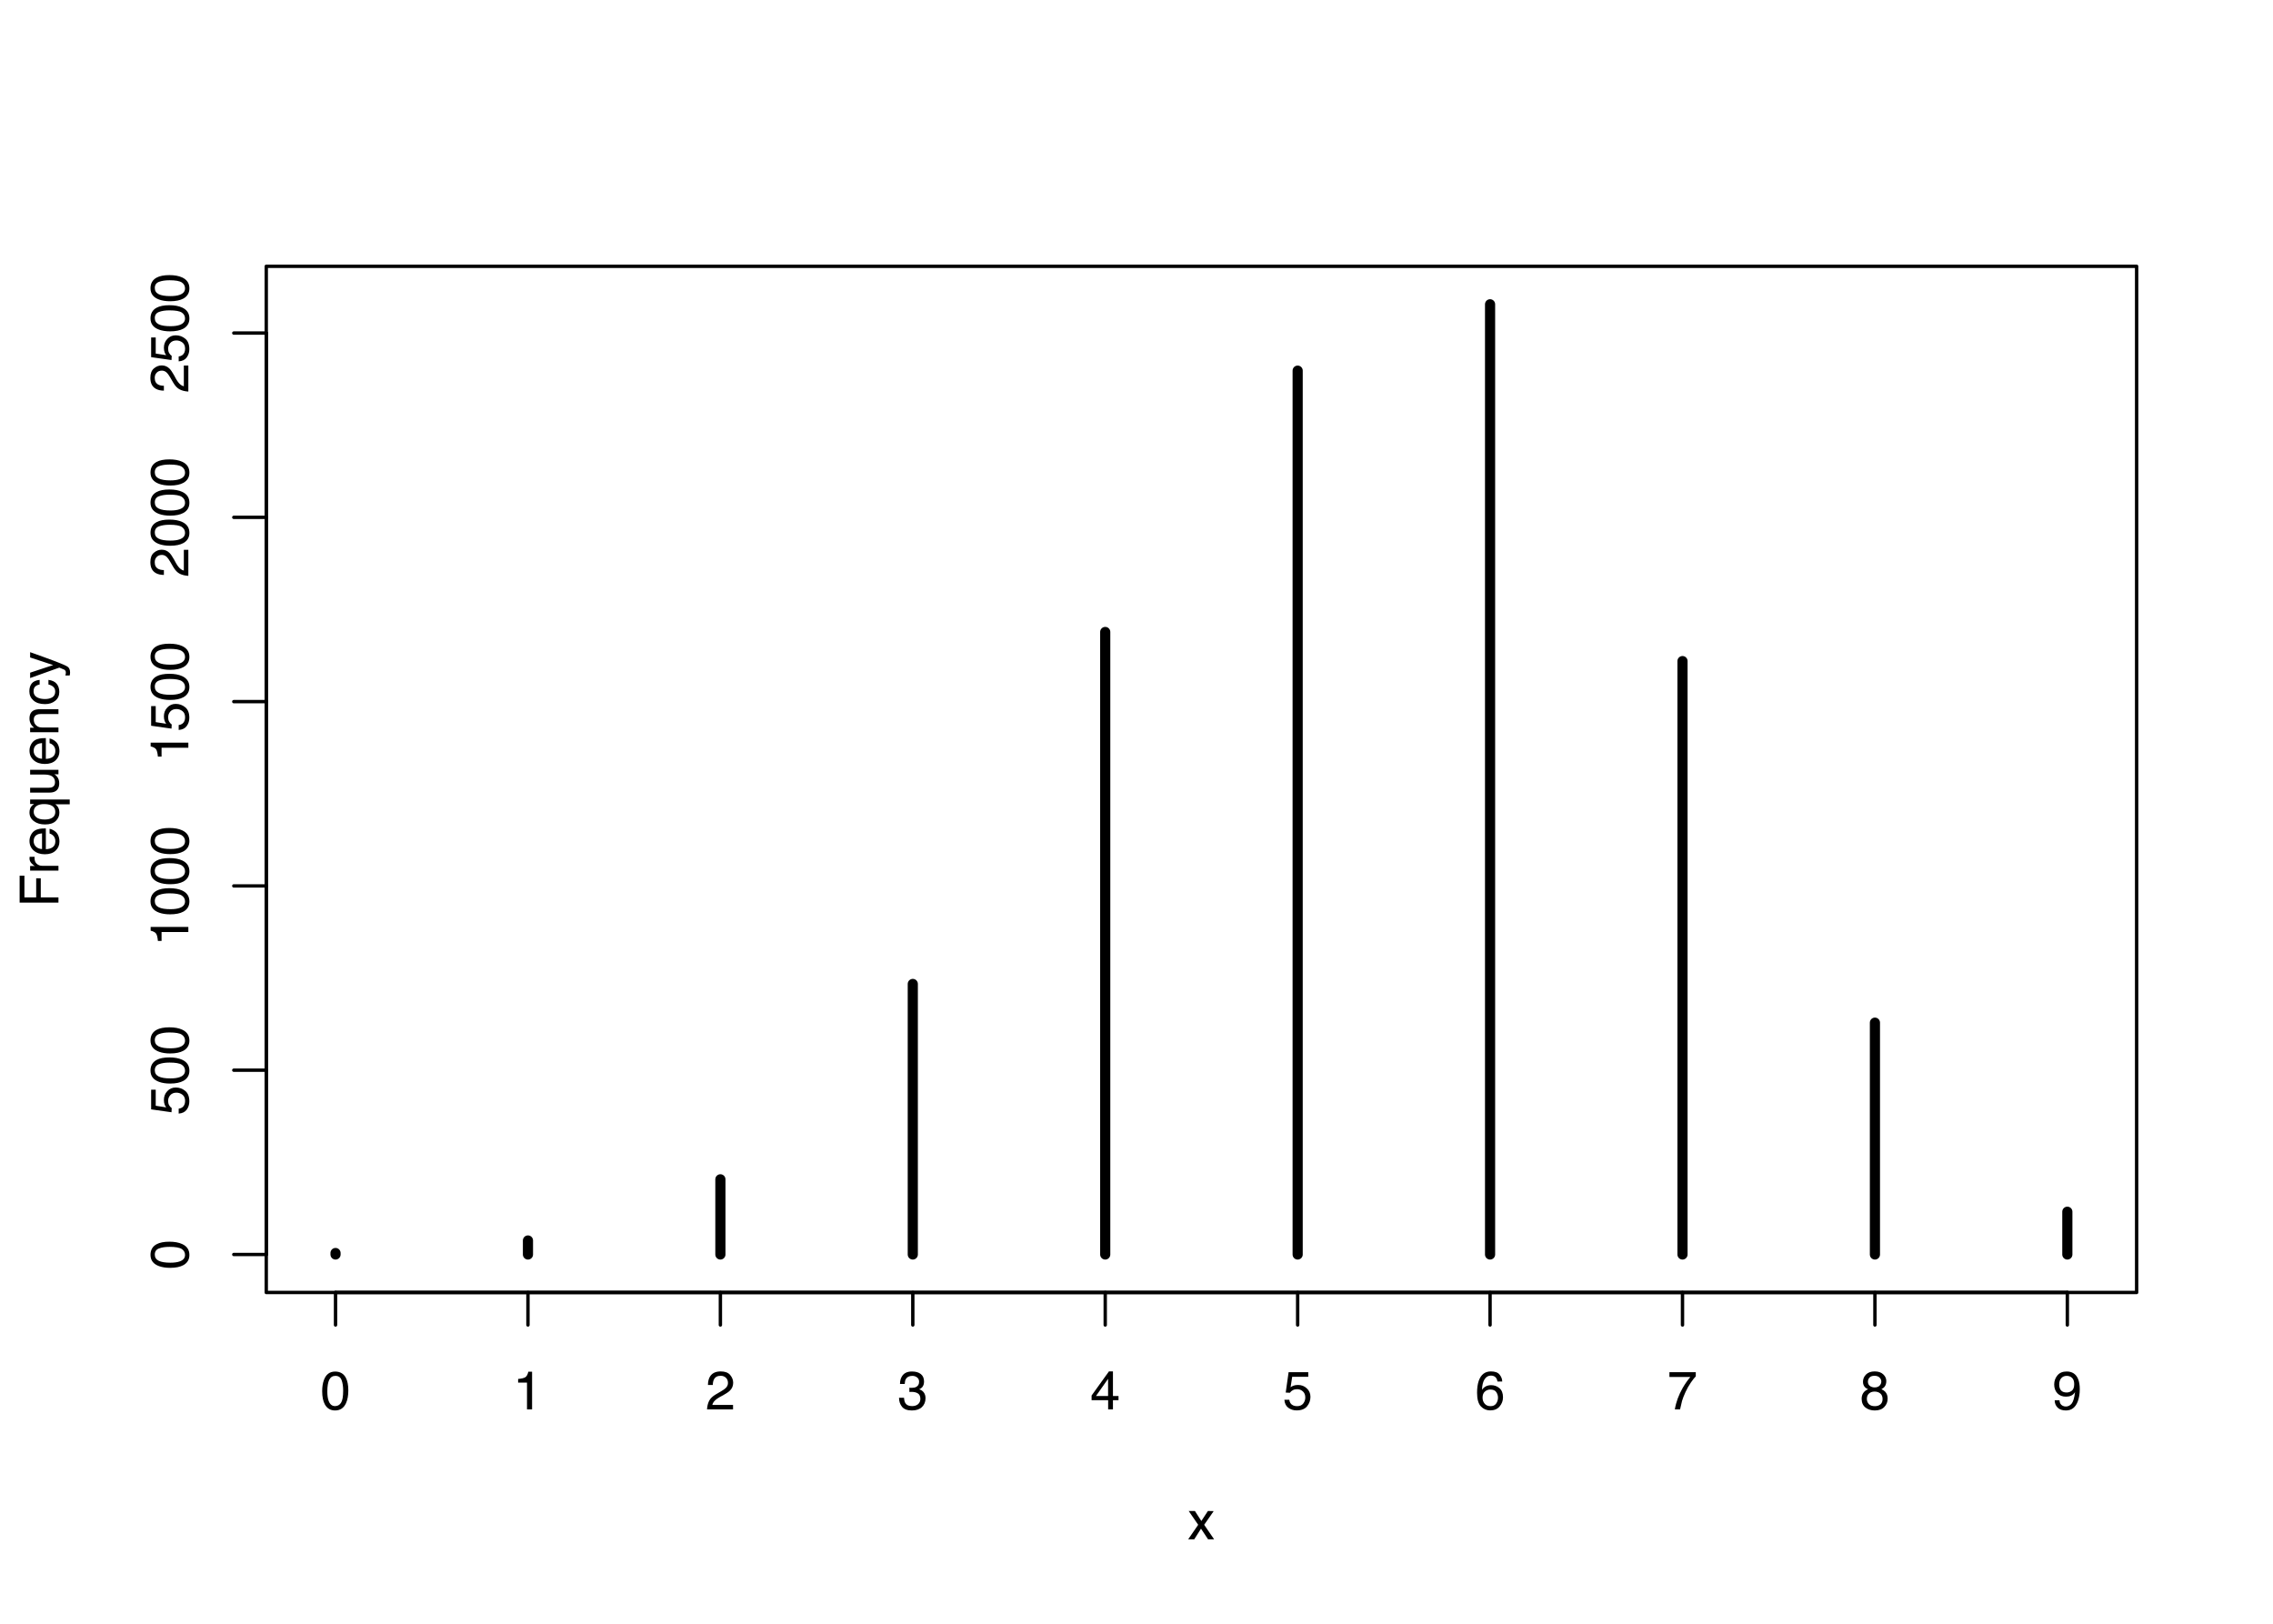
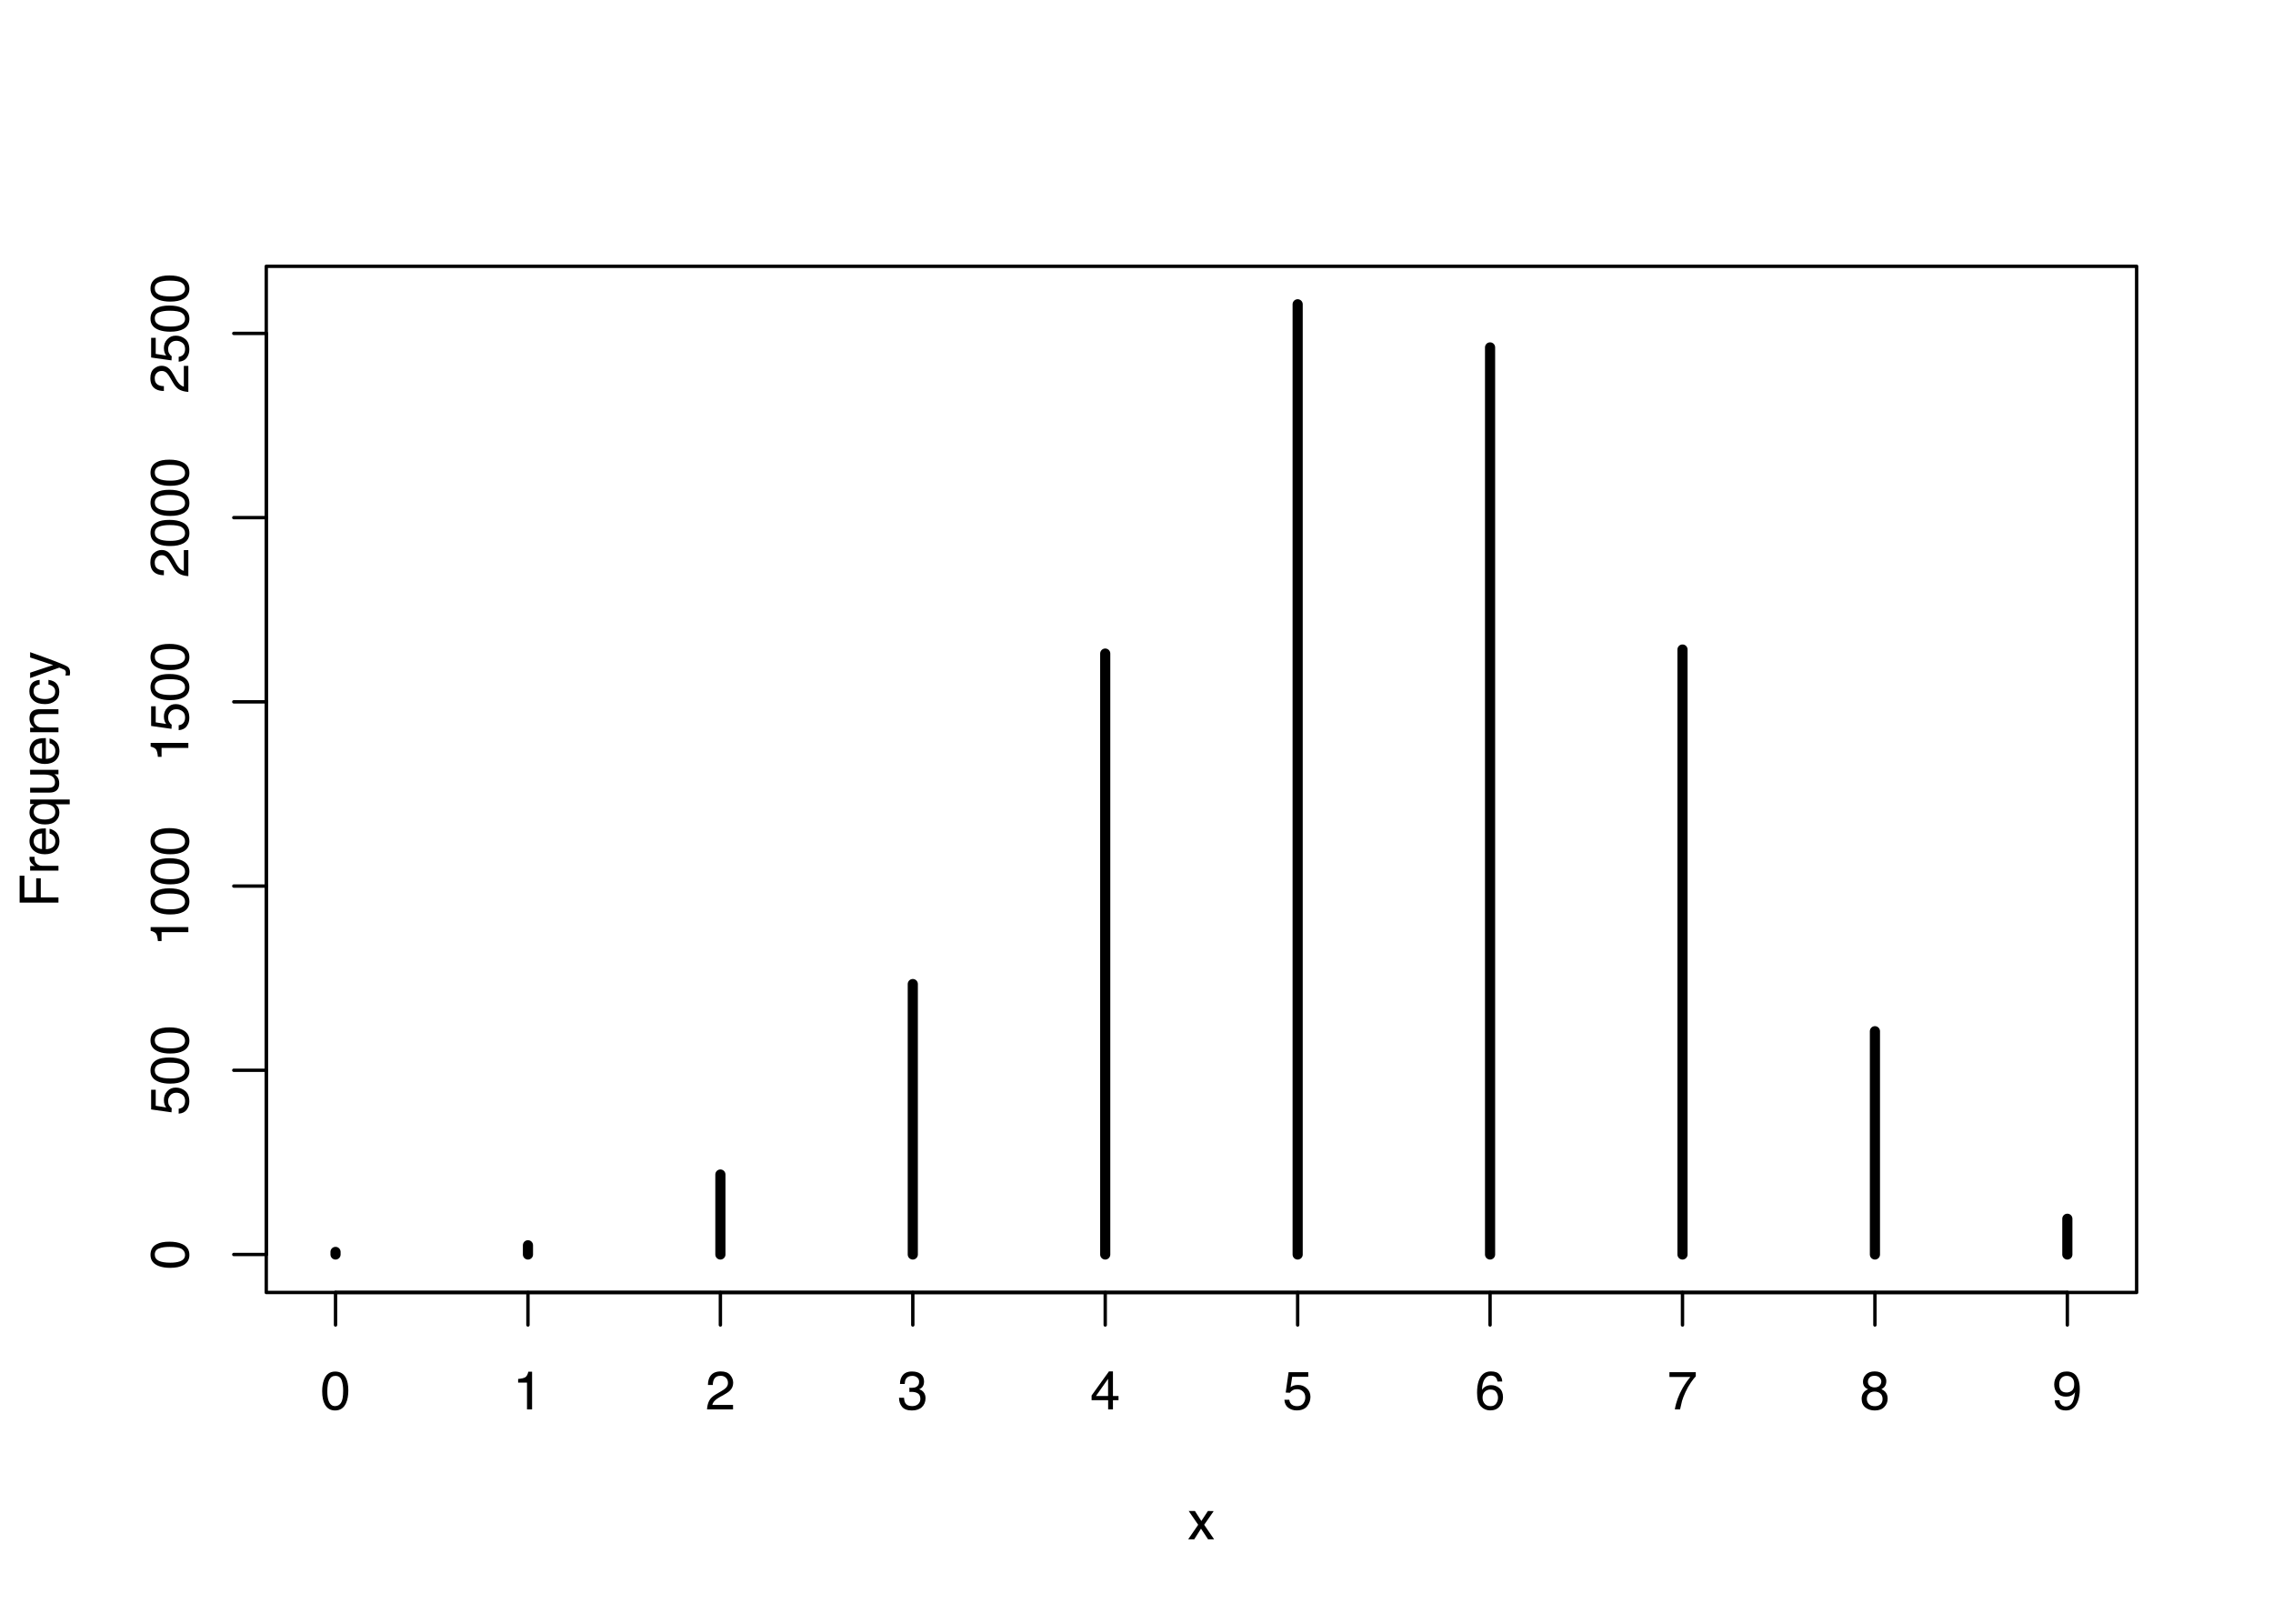
<svg xmlns="http://www.w3.org/2000/svg" xmlns:xlink="http://www.w3.org/1999/xlink" width="504pt" height="360pt" viewBox="0 0 504 360" version="1.1">
  <defs>
    <g>
      <symbol overflow="visible" id="glyph0-0">
        <path style="stroke:none;" d="M 0 -0.391 L -8.609 -0.391 L -8.609 -7.219 L 0 -7.219 Z M -1.078 -6.141 L -7.531 -6.141 L -7.531 -1.469 L -1.078 -1.469 Z M -1.078 -6.141 " />
      </symbol>
      <symbol overflow="visible" id="glyph0-1">
        <path style="stroke:none;" d="M -8.391 -3.25 C -8.391 -4.332 -7.941 -5.117 -7.047 -5.609 C -6.359 -5.984 -5.41 -6.172 -4.203 -6.172 C -3.066 -6.172 -2.125 -6 -1.375 -5.656 C -0.301 -5.164 0.234 -4.359 0.234 -3.234 C 0.234 -2.234 -0.203 -1.484 -1.078 -0.984 C -1.816 -0.578 -2.801 -0.375 -4.031 -0.375 C -4.977 -0.375 -5.797 -0.5 -6.484 -0.75 C -7.754 -1.207 -8.391 -2.039 -8.391 -3.25 Z M -0.734 -3.234 C -0.734 -3.785 -0.973 -4.223 -1.453 -4.547 C -1.941 -4.867 -2.848 -5.031 -4.172 -5.031 C -5.117 -5.031 -5.898 -4.91 -6.516 -4.672 C -7.129 -4.441 -7.438 -3.988 -7.438 -3.312 C -7.438 -2.688 -7.145 -2.227 -6.562 -1.938 C -5.977 -1.656 -5.117 -1.516 -3.984 -1.516 C -3.129 -1.516 -2.441 -1.609 -1.922 -1.797 C -1.129 -2.078 -0.734 -2.555 -0.734 -3.234 Z M -0.734 -3.234 " />
      </symbol>
      <symbol overflow="visible" id="glyph0-2">
        <path style="stroke:none;" d="M -2.141 -1.484 C -1.535 -1.555 -1.117 -1.836 -0.891 -2.328 C -0.773 -2.578 -0.719 -2.863 -0.719 -3.188 C -0.719 -3.812 -0.914 -4.273 -1.312 -4.578 C -1.707 -4.879 -2.148 -5.031 -2.641 -5.031 C -3.223 -5.031 -3.676 -4.848 -4 -4.484 C -4.32 -4.129 -4.484 -3.703 -4.484 -3.203 C -4.484 -2.836 -4.41 -2.523 -4.266 -2.266 C -4.129 -2.004 -3.938 -1.785 -3.688 -1.609 L -3.734 -0.688 L -8.25 -1.328 L -8.25 -5.688 L -7.234 -5.688 L -7.234 -2.125 L -4.906 -1.766 C -5.051 -1.961 -5.16 -2.148 -5.234 -2.328 C -5.359 -2.641 -5.422 -3 -5.422 -3.406 C -5.422 -4.176 -5.172 -4.828 -4.672 -5.359 C -4.18 -5.898 -3.555 -6.172 -2.797 -6.172 C -2.004 -6.172 -1.301 -5.922 -0.688 -5.422 C -0.082 -4.93 0.219 -4.148 0.219 -3.078 C 0.219 -2.398 0.023 -1.797 -0.359 -1.266 C -0.742 -0.742 -1.336 -0.453 -2.141 -0.391 Z M -2.141 -1.484 " />
      </symbol>
      <symbol overflow="visible" id="glyph0-3">
        <path style="stroke:none;" d="M -5.938 -1.156 L -6.75 -1.156 C -6.82 -1.914 -6.945 -2.441 -7.125 -2.734 C -7.301 -3.035 -7.711 -3.266 -8.359 -3.422 L -8.359 -4.25 L 0 -4.25 L 0 -3.125 L -5.938 -3.125 Z M -5.938 -1.156 " />
      </symbol>
      <symbol overflow="visible" id="glyph0-4">
        <path style="stroke:none;" d="M 0 -0.375 C -0.719 -0.414 -1.344 -0.566 -1.875 -0.828 C -2.414 -1.086 -2.906 -1.594 -3.344 -2.344 L -4 -3.469 C -4.289 -3.969 -4.539 -4.32 -4.75 -4.531 C -5.07 -4.852 -5.441 -5.016 -5.859 -5.016 C -6.348 -5.016 -6.734 -4.863 -7.016 -4.562 C -7.305 -4.27 -7.453 -3.883 -7.453 -3.406 C -7.453 -2.676 -7.18 -2.176 -6.641 -1.906 C -6.336 -1.75 -5.93 -1.664 -5.422 -1.656 L -5.422 -0.578 C -6.148 -0.586 -6.742 -0.723 -7.203 -0.984 C -8.016 -1.441 -8.422 -2.25 -8.422 -3.406 C -8.422 -4.363 -8.16 -5.062 -7.641 -5.5 C -7.117 -5.945 -6.539 -6.172 -5.906 -6.172 C -5.238 -6.172 -4.664 -5.938 -4.188 -5.469 C -3.906 -5.195 -3.566 -4.707 -3.172 -4 L -2.734 -3.188 C -2.523 -2.812 -2.32 -2.516 -2.125 -2.297 C -1.789 -1.898 -1.414 -1.648 -1 -1.547 L -1 -6.141 L 0 -6.141 Z M 0 -0.375 " />
      </symbol>
      <symbol overflow="visible" id="glyph0-5">
        <path style="stroke:none;" d="M -8.609 -1.031 L -8.609 -7 L -7.547 -7 L -7.547 -2.188 L -4.938 -2.188 L -4.938 -6.422 L -3.922 -6.422 L -3.922 -2.188 L 0 -2.188 L 0 -1.031 Z M -8.609 -1.031 " />
      </symbol>
      <symbol overflow="visible" id="glyph0-6">
        <path style="stroke:none;" d="M -6.281 -0.797 L -6.281 -1.812 L -5.188 -1.812 C -5.406 -1.883 -5.664 -2.082 -5.969 -2.406 C -6.27 -2.727 -6.422 -3.098 -6.422 -3.516 C -6.422 -3.535 -6.414 -3.566 -6.406 -3.609 C -6.406 -3.66 -6.398 -3.742 -6.391 -3.859 L -5.281 -3.859 C -5.289 -3.797 -5.297 -3.738 -5.297 -3.688 C -5.297 -3.633 -5.297 -3.578 -5.297 -3.516 C -5.297 -2.984 -5.125 -2.57 -4.781 -2.281 C -4.445 -2 -4.055 -1.859 -3.609 -1.859 L 0 -1.859 L 0 -0.797 Z M -6.281 -0.797 " />
      </symbol>
      <symbol overflow="visible" id="glyph0-7">
        <path style="stroke:none;" d="M -6.422 -3.391 C -6.422 -3.836 -6.316 -4.27 -6.109 -4.688 C -5.898 -5.102 -5.629 -5.422 -5.297 -5.641 C -4.973 -5.848 -4.602 -5.988 -4.188 -6.062 C -3.895 -6.125 -3.43 -6.156 -2.797 -6.156 L -2.797 -1.547 C -2.16 -1.566 -1.648 -1.719 -1.266 -2 C -0.879 -2.281 -0.688 -2.719 -0.688 -3.312 C -0.688 -3.863 -0.867 -4.301 -1.234 -4.625 C -1.441 -4.812 -1.688 -4.945 -1.969 -5.031 L -1.969 -6.062 C -1.738 -6.039 -1.484 -5.953 -1.203 -5.797 C -0.922 -5.641 -0.688 -5.469 -0.5 -5.281 C -0.188 -4.957 0.02 -4.555 0.125 -4.078 C 0.188 -3.828 0.219 -3.539 0.219 -3.219 C 0.219 -2.438 -0.062 -1.773 -0.625 -1.234 C -1.195 -0.691 -1.992 -0.422 -3.016 -0.422 C -4.023 -0.422 -4.844 -0.691 -5.469 -1.234 C -6.102 -1.785 -6.422 -2.504 -6.422 -3.391 Z M -3.641 -5.062 C -4.098 -5.02 -4.461 -4.922 -4.734 -4.766 C -5.242 -4.484 -5.5 -4.004 -5.5 -3.328 C -5.5 -2.836 -5.32 -2.426 -4.969 -2.094 C -4.625 -1.77 -4.18 -1.598 -3.641 -1.578 Z M -6.422 -3.281 Z M -6.422 -3.281 " />
      </symbol>
      <symbol overflow="visible" id="glyph0-8">
        <path style="stroke:none;" d="M -3.047 -1.453 C -2.504 -1.453 -2.051 -1.531 -1.688 -1.688 C -1.031 -1.957 -0.703 -2.438 -0.703 -3.125 C -0.703 -3.863 -1.047 -4.367 -1.734 -4.641 C -2.117 -4.797 -2.602 -4.875 -3.188 -4.875 C -3.738 -4.875 -4.191 -4.789 -4.547 -4.625 C -5.172 -4.344 -5.484 -3.844 -5.484 -3.125 C -5.484 -2.664 -5.285 -2.27 -4.891 -1.938 C -4.492 -1.613 -3.879 -1.453 -3.047 -1.453 Z M -6.422 -3.016 C -6.422 -3.535 -6.289 -3.973 -6.031 -4.328 C -5.883 -4.523 -5.676 -4.711 -5.406 -4.891 L -6.281 -4.891 L -6.281 -5.891 L 2.5 -5.891 L 2.5 -4.828 L -0.719 -4.828 C -0.438 -4.648 -0.211 -4.406 -0.047 -4.094 C 0.117 -3.789 0.203 -3.406 0.203 -2.938 C 0.203 -2.27 -0.055 -1.672 -0.578 -1.141 C -1.109 -0.617 -1.91 -0.359 -2.984 -0.359 C -3.984 -0.359 -4.805 -0.602 -5.453 -1.094 C -6.098 -1.582 -6.422 -2.223 -6.422 -3.016 Z M -6.422 -3.016 " />
      </symbol>
      <symbol overflow="visible" id="glyph0-9">
        <path style="stroke:none;" d="M -6.281 -1.828 L -2.109 -1.828 C -1.785 -1.828 -1.523 -1.879 -1.328 -1.984 C -0.953 -2.172 -0.766 -2.52 -0.766 -3.031 C -0.766 -3.758 -1.094 -4.258 -1.75 -4.531 C -2.102 -4.676 -2.582 -4.75 -3.188 -4.75 L -6.281 -4.75 L -6.281 -5.797 L 0 -5.797 L 0 -4.812 L -0.922 -4.812 C -0.68 -4.676 -0.484 -4.508 -0.328 -4.312 C 0.004 -3.906 0.172 -3.414 0.172 -2.844 C 0.172 -1.945 -0.129 -1.336 -0.734 -1.016 C -1.047 -0.836 -1.473 -0.75 -2.016 -0.75 L -6.281 -0.75 Z M -6.422 -3.281 Z M -6.422 -3.281 " />
      </symbol>
      <symbol overflow="visible" id="glyph0-10">
        <path style="stroke:none;" d="M -6.281 -0.781 L -6.281 -1.781 L -5.391 -1.781 C -5.754 -2.07 -6.016 -2.383 -6.172 -2.719 C -6.336 -3.051 -6.422 -3.422 -6.422 -3.828 C -6.422 -4.711 -6.109 -5.312 -5.484 -5.625 C -5.141 -5.801 -4.656 -5.891 -4.031 -5.891 L 0 -5.891 L 0 -4.812 L -3.953 -4.812 C -4.336 -4.812 -4.645 -4.754 -4.875 -4.641 C -5.27 -4.453 -5.469 -4.113 -5.469 -3.625 C -5.469 -3.375 -5.441 -3.172 -5.391 -3.016 C -5.305 -2.723 -5.133 -2.469 -4.875 -2.25 C -4.664 -2.07 -4.453 -1.957 -4.234 -1.906 C -4.016 -1.852 -3.695 -1.828 -3.281 -1.828 L 0 -1.828 L 0 -0.781 Z M -6.422 -3.25 Z M -6.422 -3.25 " />
      </symbol>
      <symbol overflow="visible" id="glyph0-11">
        <path style="stroke:none;" d="M -6.453 -3.188 C -6.453 -3.895 -6.281 -4.469 -5.938 -4.906 C -5.594 -5.352 -5.004 -5.625 -4.172 -5.719 L -4.172 -4.688 C -4.555 -4.625 -4.875 -4.484 -5.125 -4.266 C -5.383 -4.047 -5.516 -3.688 -5.516 -3.188 C -5.516 -2.52 -5.188 -2.039 -4.531 -1.75 C -4.102 -1.562 -3.578 -1.469 -2.953 -1.469 C -2.328 -1.469 -1.797 -1.598 -1.359 -1.859 C -0.93 -2.129 -0.719 -2.551 -0.719 -3.125 C -0.719 -3.562 -0.852 -3.906 -1.125 -4.156 C -1.395 -4.414 -1.758 -4.594 -2.219 -4.688 L -2.219 -5.719 C -1.383 -5.602 -0.773 -5.312 -0.391 -4.844 C -0.004 -4.375 0.188 -3.773 0.188 -3.047 C 0.188 -2.223 -0.113 -1.566 -0.719 -1.078 C -1.32 -0.586 -2.07 -0.344 -2.969 -0.344 C -4.07 -0.344 -4.926 -0.609 -5.531 -1.141 C -6.145 -1.68 -6.453 -2.363 -6.453 -3.188 Z M -6.422 -3.031 Z M -6.422 -3.031 " />
      </symbol>
      <symbol overflow="visible" id="glyph0-12">
        <path style="stroke:none;" d="M -6.281 -4.688 L -6.281 -5.859 C -5.875 -5.711 -4.953 -5.383 -3.516 -4.875 C -2.441 -4.488 -1.566 -4.164 -0.891 -3.906 C 0.711 -3.301 1.691 -2.875 2.047 -2.625 C 2.398 -2.375 2.578 -1.941 2.578 -1.328 C 2.578 -1.18 2.566 -1.066 2.547 -0.984 C 2.535 -0.91 2.516 -0.812 2.484 -0.688 L 1.531 -0.688 C 1.582 -0.875 1.613 -1.008 1.625 -1.094 C 1.633 -1.176 1.641 -1.25 1.641 -1.312 C 1.641 -1.5 1.609 -1.641 1.547 -1.734 C 1.484 -1.828 1.406 -1.906 1.312 -1.969 C 1.281 -1.988 1.117 -2.055 0.828 -2.172 C 0.535 -2.297 0.32 -2.383 0.188 -2.438 L -6.281 -0.125 L -6.281 -1.312 L -1.172 -3 Z M -6.422 -3 Z M -6.422 -3 " />
      </symbol>
      <symbol overflow="visible" id="glyph1-0">
        <path style="stroke:none;" d="M 0.391 0 L 0.391 -8.609 L 7.219 -8.609 L 7.219 0 Z M 6.141 -1.078 L 6.141 -7.531 L 1.469 -7.531 L 1.469 -1.078 Z M 6.141 -1.078 " />
      </symbol>
      <symbol overflow="visible" id="glyph1-1">
        <path style="stroke:none;" d="M 0.172 -6.281 L 1.547 -6.281 L 2.984 -4.062 L 4.438 -6.281 L 5.719 -6.25 L 3.609 -3.219 L 5.812 0 L 4.469 0 L 2.906 -2.359 L 1.406 0 L 0.062 0 L 2.281 -3.219 Z M 0.172 -6.281 " />
      </symbol>
      <symbol overflow="visible" id="glyph1-2">
        <path style="stroke:none;" d="M 3.25 -8.391 C 4.332 -8.391 5.117 -7.941 5.609 -7.047 C 5.984 -6.359 6.172 -5.41 6.172 -4.203 C 6.172 -3.066 6 -2.125 5.656 -1.375 C 5.164 -0.301 4.359 0.234 3.234 0.234 C 2.234 0.234 1.484 -0.203 0.984 -1.078 C 0.578 -1.816 0.375 -2.801 0.375 -4.031 C 0.375 -4.977 0.5 -5.797 0.75 -6.484 C 1.207 -7.754 2.039 -8.391 3.25 -8.391 Z M 3.234 -0.734 C 3.785 -0.734 4.223 -0.973 4.547 -1.453 C 4.867 -1.941 5.031 -2.848 5.031 -4.172 C 5.031 -5.117 4.91 -5.898 4.672 -6.516 C 4.441 -7.129 3.988 -7.438 3.312 -7.438 C 2.688 -7.438 2.227 -7.145 1.938 -6.562 C 1.656 -5.977 1.516 -5.117 1.516 -3.984 C 1.516 -3.129 1.609 -2.441 1.797 -1.922 C 2.078 -1.129 2.555 -0.734 3.234 -0.734 Z M 3.234 -0.734 " />
      </symbol>
      <symbol overflow="visible" id="glyph1-3">
        <path style="stroke:none;" d="M 1.156 -5.938 L 1.156 -6.75 C 1.914 -6.82 2.441 -6.945 2.734 -7.125 C 3.035 -7.301 3.266 -7.711 3.422 -8.359 L 4.25 -8.359 L 4.25 0 L 3.125 0 L 3.125 -5.938 Z M 1.156 -5.938 " />
      </symbol>
      <symbol overflow="visible" id="glyph1-4">
        <path style="stroke:none;" d="M 0.375 0 C 0.414 -0.719 0.566 -1.344 0.828 -1.875 C 1.086 -2.414 1.594 -2.906 2.344 -3.344 L 3.469 -4 C 3.969 -4.289 4.32 -4.539 4.531 -4.75 C 4.852 -5.07 5.016 -5.441 5.016 -5.859 C 5.016 -6.348 4.863 -6.734 4.562 -7.016 C 4.27 -7.305 3.883 -7.453 3.406 -7.453 C 2.676 -7.453 2.176 -7.18 1.906 -6.641 C 1.75 -6.336 1.664 -5.93 1.656 -5.422 L 0.578 -5.422 C 0.586 -6.148 0.723 -6.742 0.984 -7.203 C 1.441 -8.016 2.25 -8.422 3.406 -8.422 C 4.363 -8.422 5.062 -8.16 5.5 -7.641 C 5.945 -7.117 6.172 -6.539 6.172 -5.906 C 6.172 -5.238 5.938 -4.664 5.469 -4.188 C 5.195 -3.906 4.707 -3.566 4 -3.172 L 3.188 -2.734 C 2.812 -2.523 2.516 -2.32 2.297 -2.125 C 1.898 -1.789 1.648 -1.414 1.547 -1 L 6.141 -1 L 6.141 0 Z M 0.375 0 " />
      </symbol>
      <symbol overflow="visible" id="glyph1-5">
        <path style="stroke:none;" d="M 3.125 0.234 C 2.125 0.234 1.398 -0.035 0.953 -0.578 C 0.504 -1.129 0.281 -1.797 0.281 -2.578 L 1.391 -2.578 C 1.43 -2.035 1.531 -1.641 1.688 -1.391 C 1.969 -0.953 2.461 -0.734 3.172 -0.734 C 3.734 -0.734 4.18 -0.879 4.516 -1.172 C 4.848 -1.473 5.016 -1.859 5.016 -2.328 C 5.016 -2.898 4.836 -3.301 4.484 -3.531 C 4.129 -3.77 3.641 -3.891 3.016 -3.891 C 2.941 -3.891 2.867 -3.883 2.797 -3.875 C 2.723 -3.875 2.648 -3.875 2.578 -3.875 L 2.578 -4.812 C 2.691 -4.789 2.785 -4.781 2.859 -4.781 C 2.93 -4.781 3.008 -4.781 3.094 -4.781 C 3.488 -4.781 3.812 -4.844 4.062 -4.969 C 4.508 -5.188 4.734 -5.578 4.734 -6.141 C 4.734 -6.555 4.582 -6.875 4.281 -7.094 C 3.988 -7.32 3.645 -7.438 3.25 -7.438 C 2.551 -7.438 2.066 -7.203 1.797 -6.734 C 1.648 -6.484 1.566 -6.117 1.547 -5.641 L 0.5 -5.641 C 0.5 -6.266 0.625 -6.797 0.875 -7.234 C 1.301 -8.016 2.055 -8.406 3.141 -8.406 C 3.992 -8.406 4.656 -8.211 5.125 -7.828 C 5.594 -7.453 5.828 -6.898 5.828 -6.172 C 5.828 -5.66 5.691 -5.242 5.422 -4.922 C 5.242 -4.723 5.02 -4.566 4.75 -4.453 C 5.188 -4.328 5.531 -4.094 5.781 -3.75 C 6.031 -3.406 6.156 -2.984 6.156 -2.484 C 6.156 -1.68 5.891 -1.023 5.359 -0.516 C 4.836 -0.016 4.094 0.234 3.125 0.234 Z M 3.125 0.234 " />
      </symbol>
      <symbol overflow="visible" id="glyph1-6">
        <path style="stroke:none;" d="M 3.969 -2.969 L 3.969 -6.781 L 1.281 -2.969 Z M 3.984 0 L 3.984 -2.047 L 0.312 -2.047 L 0.312 -3.078 L 4.156 -8.422 L 5.047 -8.422 L 5.047 -2.969 L 6.281 -2.969 L 6.281 -2.047 L 5.047 -2.047 L 5.047 0 Z M 3.984 0 " />
      </symbol>
      <symbol overflow="visible" id="glyph1-7">
        <path style="stroke:none;" d="M 1.484 -2.141 C 1.555 -1.535 1.836 -1.117 2.328 -0.891 C 2.578 -0.773 2.863 -0.719 3.188 -0.719 C 3.812 -0.719 4.273 -0.914 4.578 -1.312 C 4.879 -1.707 5.031 -2.148 5.031 -2.641 C 5.031 -3.223 4.848 -3.676 4.484 -4 C 4.129 -4.32 3.703 -4.484 3.203 -4.484 C 2.836 -4.484 2.523 -4.41 2.266 -4.266 C 2.004 -4.129 1.785 -3.938 1.609 -3.688 L 0.688 -3.734 L 1.328 -8.25 L 5.688 -8.25 L 5.688 -7.234 L 2.125 -7.234 L 1.766 -4.906 C 1.961 -5.051 2.148 -5.16 2.328 -5.234 C 2.641 -5.359 3 -5.422 3.406 -5.422 C 4.176 -5.422 4.828 -5.172 5.359 -4.672 C 5.898 -4.18 6.172 -3.555 6.172 -2.797 C 6.172 -2.004 5.922 -1.301 5.422 -0.688 C 4.93 -0.082 4.148 0.219 3.078 0.219 C 2.398 0.219 1.797 0.023 1.266 -0.359 C 0.742 -0.742 0.453 -1.336 0.391 -2.141 Z M 1.484 -2.141 " />
      </symbol>
      <symbol overflow="visible" id="glyph1-8">
        <path style="stroke:none;" d="M 3.516 -8.422 C 4.453 -8.422 5.102 -8.176 5.469 -7.688 C 5.844 -7.207 6.031 -6.707 6.031 -6.188 L 4.984 -6.188 C 4.922 -6.52 4.82 -6.781 4.688 -6.969 C 4.426 -7.32 4.039 -7.5 3.531 -7.5 C 2.938 -7.5 2.461 -7.223 2.109 -6.672 C 1.766 -6.129 1.578 -5.352 1.547 -4.344 C 1.785 -4.695 2.086 -4.961 2.453 -5.141 C 2.785 -5.297 3.16 -5.375 3.578 -5.375 C 4.285 -5.375 4.898 -5.148 5.422 -4.703 C 5.941 -4.254 6.203 -3.582 6.203 -2.688 C 6.203 -1.926 5.953 -1.25 5.453 -0.656 C 4.961 -0.07 4.258 0.219 3.344 0.219 C 2.551 0.219 1.867 -0.078 1.297 -0.672 C 0.734 -1.273 0.453 -2.281 0.453 -3.688 C 0.453 -4.727 0.578 -5.613 0.828 -6.344 C 1.316 -7.727 2.211 -8.422 3.516 -8.422 Z M 3.438 -0.719 C 3.988 -0.719 4.398 -0.906 4.672 -1.281 C 4.953 -1.656 5.094 -2.098 5.094 -2.609 C 5.094 -3.035 4.969 -3.441 4.719 -3.828 C 4.477 -4.211 4.031 -4.406 3.375 -4.406 C 2.926 -4.406 2.531 -4.254 2.188 -3.953 C 1.844 -3.66 1.672 -3.211 1.672 -2.609 C 1.672 -2.078 1.828 -1.629 2.141 -1.266 C 2.453 -0.898 2.883 -0.719 3.438 -0.719 Z M 3.438 -0.719 " />
      </symbol>
      <symbol overflow="visible" id="glyph1-9">
        <path style="stroke:none;" d="M 6.281 -8.25 L 6.281 -7.328 C 6.008 -7.066 5.648 -6.613 5.203 -5.969 C 4.754 -5.32 4.359 -4.625 4.016 -3.875 C 3.672 -3.133 3.41 -2.469 3.234 -1.875 C 3.129 -1.488 2.984 -0.863 2.797 0 L 1.641 0 C 1.898 -1.602 2.484 -3.195 3.391 -4.781 C 3.93 -5.707 4.492 -6.508 5.078 -7.188 L 0.438 -7.188 L 0.438 -8.25 Z M 6.281 -8.25 " />
      </symbol>
      <symbol overflow="visible" id="glyph1-10">
        <path style="stroke:none;" d="M 3.266 -4.875 C 3.734 -4.875 4.098 -5.004 4.359 -5.266 C 4.617 -5.523 4.75 -5.832 4.75 -6.188 C 4.75 -6.5 4.625 -6.785 4.375 -7.047 C 4.125 -7.316 3.742 -7.453 3.234 -7.453 C 2.723 -7.453 2.352 -7.316 2.125 -7.047 C 1.895 -6.785 1.781 -6.484 1.781 -6.141 C 1.781 -5.742 1.926 -5.43 2.219 -5.203 C 2.52 -4.984 2.867 -4.875 3.266 -4.875 Z M 3.328 -0.719 C 3.816 -0.719 4.223 -0.848 4.547 -1.109 C 4.867 -1.379 5.031 -1.773 5.031 -2.297 C 5.031 -2.836 4.863 -3.25 4.531 -3.531 C 4.195 -3.812 3.77 -3.953 3.25 -3.953 C 2.75 -3.953 2.336 -3.805 2.016 -3.516 C 1.703 -3.234 1.547 -2.836 1.547 -2.328 C 1.547 -1.891 1.691 -1.508 1.984 -1.188 C 2.273 -0.875 2.723 -0.719 3.328 -0.719 Z M 1.828 -4.469 C 1.535 -4.594 1.305 -4.738 1.141 -4.906 C 0.836 -5.219 0.688 -5.625 0.688 -6.125 C 0.688 -6.75 0.91 -7.285 1.359 -7.734 C 1.816 -8.191 2.457 -8.422 3.281 -8.422 C 4.094 -8.422 4.723 -8.207 5.172 -7.781 C 5.629 -7.352 5.859 -6.859 5.859 -6.297 C 5.859 -5.773 5.727 -5.348 5.469 -5.016 C 5.32 -4.836 5.094 -4.66 4.781 -4.484 C 5.125 -4.328 5.395 -4.145 5.594 -3.938 C 5.969 -3.539 6.156 -3.031 6.156 -2.406 C 6.156 -1.664 5.906 -1.039 5.406 -0.531 C 4.914 -0.02 4.219 0.234 3.312 0.234 C 2.488 0.234 1.797 0.016 1.234 -0.422 C 0.672 -0.867 0.391 -1.516 0.391 -2.359 C 0.391 -2.848 0.508 -3.273 0.75 -3.641 C 0.988 -4.004 1.348 -4.281 1.828 -4.469 Z M 1.828 -4.469 " />
      </symbol>
      <symbol overflow="visible" id="glyph1-11">
        <path style="stroke:none;" d="M 1.594 -2.031 C 1.625 -1.445 1.848 -1.047 2.266 -0.828 C 2.484 -0.703 2.727 -0.641 3 -0.641 C 3.5 -0.641 3.926 -0.848 4.281 -1.266 C 4.633 -1.691 4.891 -2.547 5.047 -3.828 C 4.805 -3.461 4.516 -3.203 4.172 -3.047 C 3.828 -2.898 3.453 -2.828 3.047 -2.828 C 2.242 -2.828 1.602 -3.078 1.125 -3.578 C 0.656 -4.086 0.422 -4.738 0.422 -5.531 C 0.422 -6.289 0.656 -6.957 1.125 -7.531 C 1.594 -8.113 2.281 -8.406 3.188 -8.406 C 4.406 -8.406 5.25 -7.852 5.719 -6.75 C 5.969 -6.145 6.094 -5.391 6.094 -4.484 C 6.094 -3.453 5.941 -2.539 5.641 -1.75 C 5.129 -0.426 4.258 0.234 3.031 0.234 C 2.219 0.234 1.598 0.02 1.172 -0.406 C 0.742 -0.844 0.531 -1.383 0.531 -2.031 Z M 3.188 -3.75 C 3.613 -3.75 4 -3.883 4.344 -4.156 C 4.688 -4.438 4.859 -4.922 4.859 -5.609 C 4.859 -6.223 4.703 -6.68 4.391 -6.984 C 4.078 -7.285 3.68 -7.438 3.203 -7.438 C 2.691 -7.438 2.285 -7.266 1.984 -6.922 C 1.68 -6.578 1.531 -6.113 1.531 -5.531 C 1.531 -4.988 1.66 -4.555 1.922 -4.234 C 2.191 -3.91 2.613 -3.75 3.188 -3.75 Z M 3.188 -3.75 " />
      </symbol>
    </g>
  </defs>
  <g id="surface234">
    <rect x="0" y="0" width="504" height="360" style="fill:rgb(100%,100%,100%);fill-opacity:1;stroke:none;" />
-     <path style="fill:none;stroke-width:2.25;stroke-linecap:round;stroke-linejoin:round;stroke:rgb(0%,0%,0%);stroke-opacity:1;stroke-miterlimit:10;" d="M 74.398 278.133 L 74.398 277.805 " />
-     <path style="fill:none;stroke-width:2.25;stroke-linecap:round;stroke-linejoin:round;stroke:rgb(0%,0%,0%);stroke-opacity:1;stroke-miterlimit:10;" d="M 117.066 278.133 L 117.066 275.027 " />
-     <path style="fill:none;stroke-width:2.25;stroke-linecap:round;stroke-linejoin:round;stroke:rgb(0%,0%,0%);stroke-opacity:1;stroke-miterlimit:10;" d="M 159.734 278.133 L 159.734 261.465 " />
-     <path style="fill:none;stroke-width:2.25;stroke-linecap:round;stroke-linejoin:round;stroke:rgb(0%,0%,0%);stroke-opacity:1;stroke-miterlimit:10;" d="M 202.398 278.133 L 202.398 218.152 " />
-     <path style="fill:none;stroke-width:2.25;stroke-linecap:round;stroke-linejoin:round;stroke:rgb(0%,0%,0%);stroke-opacity:1;stroke-miterlimit:10;" d="M 245.066 278.133 L 245.066 140.113 " />
-     <path style="fill:none;stroke-width:2.25;stroke-linecap:round;stroke-linejoin:round;stroke:rgb(0%,0%,0%);stroke-opacity:1;stroke-miterlimit:10;" d="M 287.734 278.133 L 287.734 82.176 " />
-     <path style="fill:none;stroke-width:2.25;stroke-linecap:round;stroke-linejoin:round;stroke:rgb(0%,0%,0%);stroke-opacity:1;stroke-miterlimit:10;" d="M 330.398 278.133 L 330.398 67.465 " />
-     <path style="fill:none;stroke-width:2.25;stroke-linecap:round;stroke-linejoin:round;stroke:rgb(0%,0%,0%);stroke-opacity:1;stroke-miterlimit:10;" d="M 373.066 278.133 L 373.066 146.57 " />
-     <path style="fill:none;stroke-width:2.25;stroke-linecap:round;stroke-linejoin:round;stroke:rgb(0%,0%,0%);stroke-opacity:1;stroke-miterlimit:10;" d="M 415.734 278.133 L 415.734 226.734 " />
-     <path style="fill:none;stroke-width:2.25;stroke-linecap:round;stroke-linejoin:round;stroke:rgb(0%,0%,0%);stroke-opacity:1;stroke-miterlimit:10;" d="M 458.398 278.133 L 458.398 268.652 " />
-     <path style="fill:none;stroke-width:0.75;stroke-linecap:round;stroke-linejoin:round;stroke:rgb(0%,0%,0%);stroke-opacity:1;stroke-miterlimit:10;" d="M 59.039 278.133 L 59.039 73.84 " />
+     <path style="fill:none;stroke-width:2.25;stroke-linecap:round;stroke-linejoin:round;stroke:rgb(0%,0%,0%);stroke-opacity:1;stroke-miterlimit:10;" d="M 74.398 278.133 L 74.398 277.562 " />
+     <path style="fill:none;stroke-width:2.25;stroke-linecap:round;stroke-linejoin:round;stroke:rgb(0%,0%,0%);stroke-opacity:1;stroke-miterlimit:10;" d="M 117.066 278.133 L 117.066 276.09 " />
+     <path style="fill:none;stroke-width:2.25;stroke-linecap:round;stroke-linejoin:round;stroke:rgb(0%,0%,0%);stroke-opacity:1;stroke-miterlimit:10;" d="M 159.734 278.133 L 159.734 260.406 " />
+     <path style="fill:none;stroke-width:2.25;stroke-linecap:round;stroke-linejoin:round;stroke:rgb(0%,0%,0%);stroke-opacity:1;stroke-miterlimit:10;" d="M 202.398 278.133 L 202.398 218.176 " />
+     <path style="fill:none;stroke-width:2.25;stroke-linecap:round;stroke-linejoin:round;stroke:rgb(0%,0%,0%);stroke-opacity:1;stroke-miterlimit:10;" d="M 245.066 278.133 L 245.066 144.906 " />
+     <path style="fill:none;stroke-width:2.25;stroke-linecap:round;stroke-linejoin:round;stroke:rgb(0%,0%,0%);stroke-opacity:1;stroke-miterlimit:10;" d="M 287.734 278.133 L 287.734 67.465 " />
+     <path style="fill:none;stroke-width:2.25;stroke-linecap:round;stroke-linejoin:round;stroke:rgb(0%,0%,0%);stroke-opacity:1;stroke-miterlimit:10;" d="M 330.398 278.133 L 330.398 77.023 " />
+     <path style="fill:none;stroke-width:2.25;stroke-linecap:round;stroke-linejoin:round;stroke:rgb(0%,0%,0%);stroke-opacity:1;stroke-miterlimit:10;" d="M 373.066 278.133 L 373.066 144.008 " />
+     <path style="fill:none;stroke-width:2.25;stroke-linecap:round;stroke-linejoin:round;stroke:rgb(0%,0%,0%);stroke-opacity:1;stroke-miterlimit:10;" d="M 415.734 278.133 L 415.734 228.633 " />
+     <path style="fill:none;stroke-width:2.25;stroke-linecap:round;stroke-linejoin:round;stroke:rgb(0%,0%,0%);stroke-opacity:1;stroke-miterlimit:10;" d="M 458.398 278.133 L 458.398 270.211 " />
+     <path style="fill:none;stroke-width:0.75;stroke-linecap:round;stroke-linejoin:round;stroke:rgb(0%,0%,0%);stroke-opacity:1;stroke-miterlimit:10;" d="M 59.039 278.133 L 59.039 73.918 " />
    <path style="fill:none;stroke-width:0.75;stroke-linecap:round;stroke-linejoin:round;stroke:rgb(0%,0%,0%);stroke-opacity:1;stroke-miterlimit:10;" d="M 59.039 278.133 L 51.84 278.133 " />
-     <path style="fill:none;stroke-width:0.75;stroke-linecap:round;stroke-linejoin:round;stroke:rgb(0%,0%,0%);stroke-opacity:1;stroke-miterlimit:10;" d="M 59.039 237.273 L 51.84 237.273 " />
-     <path style="fill:none;stroke-width:0.75;stroke-linecap:round;stroke-linejoin:round;stroke:rgb(0%,0%,0%);stroke-opacity:1;stroke-miterlimit:10;" d="M 59.039 196.418 L 51.84 196.418 " />
-     <path style="fill:none;stroke-width:0.75;stroke-linecap:round;stroke-linejoin:round;stroke:rgb(0%,0%,0%);stroke-opacity:1;stroke-miterlimit:10;" d="M 59.039 155.559 L 51.84 155.559 " />
-     <path style="fill:none;stroke-width:0.75;stroke-linecap:round;stroke-linejoin:round;stroke:rgb(0%,0%,0%);stroke-opacity:1;stroke-miterlimit:10;" d="M 59.039 114.699 L 51.84 114.699 " />
-     <path style="fill:none;stroke-width:0.75;stroke-linecap:round;stroke-linejoin:round;stroke:rgb(0%,0%,0%);stroke-opacity:1;stroke-miterlimit:10;" d="M 59.039 73.84 L 51.84 73.84 " />
+     <path style="fill:none;stroke-width:0.75;stroke-linecap:round;stroke-linejoin:round;stroke:rgb(0%,0%,0%);stroke-opacity:1;stroke-miterlimit:10;" d="M 59.039 237.289 L 51.84 237.289 " />
+     <path style="fill:none;stroke-width:0.75;stroke-linecap:round;stroke-linejoin:round;stroke:rgb(0%,0%,0%);stroke-opacity:1;stroke-miterlimit:10;" d="M 59.039 196.449 L 51.84 196.449 " />
+     <path style="fill:none;stroke-width:0.75;stroke-linecap:round;stroke-linejoin:round;stroke:rgb(0%,0%,0%);stroke-opacity:1;stroke-miterlimit:10;" d="M 59.039 155.605 L 51.84 155.605 " />
+     <path style="fill:none;stroke-width:0.75;stroke-linecap:round;stroke-linejoin:round;stroke:rgb(0%,0%,0%);stroke-opacity:1;stroke-miterlimit:10;" d="M 59.039 114.762 L 51.84 114.762 " />
+     <path style="fill:none;stroke-width:0.75;stroke-linecap:round;stroke-linejoin:round;stroke:rgb(0%,0%,0%);stroke-opacity:1;stroke-miterlimit:10;" d="M 59.039 73.918 L 51.84 73.918 " />
    <g style="fill:rgb(0%,0%,0%);fill-opacity:1;">
      <use xlink:href="#glyph0-1" x="41.762" y="281.469" />
    </g>
    <g style="fill:rgb(0%,0%,0%);fill-opacity:1;">
-       <use xlink:href="#glyph0-2" x="41.762" y="247.285" />
-       <use xlink:href="#glyph0-1" x="41.762" y="240.611" />
-       <use xlink:href="#glyph0-1" x="41.762" y="233.938" />
+       <use xlink:href="#glyph0-2" x="41.762" y="247.301" />
+       <use xlink:href="#glyph0-1" x="41.762" y="240.627" />
+       <use xlink:href="#glyph0-1" x="41.762" y="233.953" />
    </g>
    <g style="fill:rgb(0%,0%,0%);fill-opacity:1;">
-       <use xlink:href="#glyph0-3" x="41.762" y="209.766" />
-       <use xlink:href="#glyph0-1" x="41.762" y="203.092" />
-       <use xlink:href="#glyph0-1" x="41.762" y="196.418" />
-       <use xlink:href="#glyph0-1" x="41.762" y="189.744" />
+       <use xlink:href="#glyph0-3" x="41.762" y="209.797" />
+       <use xlink:href="#glyph0-1" x="41.762" y="203.123" />
+       <use xlink:href="#glyph0-1" x="41.762" y="196.449" />
+       <use xlink:href="#glyph0-1" x="41.762" y="189.775" />
    </g>
    <g style="fill:rgb(0%,0%,0%);fill-opacity:1;">
-       <use xlink:href="#glyph0-3" x="41.762" y="168.906" />
-       <use xlink:href="#glyph0-2" x="41.762" y="162.232" />
-       <use xlink:href="#glyph0-1" x="41.762" y="155.559" />
-       <use xlink:href="#glyph0-1" x="41.762" y="148.885" />
+       <use xlink:href="#glyph0-3" x="41.762" y="168.953" />
+       <use xlink:href="#glyph0-2" x="41.762" y="162.279" />
+       <use xlink:href="#glyph0-1" x="41.762" y="155.605" />
+       <use xlink:href="#glyph0-1" x="41.762" y="148.932" />
    </g>
    <g style="fill:rgb(0%,0%,0%);fill-opacity:1;">
-       <use xlink:href="#glyph0-4" x="41.762" y="128.047" />
-       <use xlink:href="#glyph0-1" x="41.762" y="121.373" />
-       <use xlink:href="#glyph0-1" x="41.762" y="114.699" />
-       <use xlink:href="#glyph0-1" x="41.762" y="108.025" />
+       <use xlink:href="#glyph0-4" x="41.762" y="128.109" />
+       <use xlink:href="#glyph0-1" x="41.762" y="121.436" />
+       <use xlink:href="#glyph0-1" x="41.762" y="114.762" />
+       <use xlink:href="#glyph0-1" x="41.762" y="108.088" />
    </g>
    <g style="fill:rgb(0%,0%,0%);fill-opacity:1;">
-       <use xlink:href="#glyph0-4" x="41.762" y="87.188" />
-       <use xlink:href="#glyph0-2" x="41.762" y="80.514" />
-       <use xlink:href="#glyph0-1" x="41.762" y="73.84" />
-       <use xlink:href="#glyph0-1" x="41.762" y="67.166" />
+       <use xlink:href="#glyph0-4" x="41.762" y="87.266" />
+       <use xlink:href="#glyph0-2" x="41.762" y="80.592" />
+       <use xlink:href="#glyph0-1" x="41.762" y="73.918" />
+       <use xlink:href="#glyph0-1" x="41.762" y="67.244" />
    </g>
    <path style="fill:none;stroke-width:0.75;stroke-linecap:round;stroke-linejoin:round;stroke:rgb(0%,0%,0%);stroke-opacity:1;stroke-miterlimit:10;" d="M 59.039 286.559 L 473.762 286.559 L 473.762 59.039 L 59.039 59.039 L 59.039 286.559 " />
    <g style="fill:rgb(0%,0%,0%);fill-opacity:1;">
      <use xlink:href="#glyph1-1" x="263.398" y="341.281" />
    </g>
    <g style="fill:rgb(0%,0%,0%);fill-opacity:1;">
      <use xlink:href="#glyph0-5" x="12.961" y="201.148" />
      <use xlink:href="#glyph0-6" x="12.961" y="193.818" />
      <use xlink:href="#glyph0-7" x="12.961" y="189.822" />
      <use xlink:href="#glyph0-8" x="12.961" y="183.148" />
      <use xlink:href="#glyph0-9" x="12.961" y="176.475" />
      <use xlink:href="#glyph0-7" x="12.961" y="169.801" />
      <use xlink:href="#glyph0-10" x="12.961" y="163.127" />
      <use xlink:href="#glyph0-11" x="12.961" y="156.453" />
      <use xlink:href="#glyph0-12" x="12.961" y="150.453" />
    </g>
    <path style="fill:none;stroke-width:0.75;stroke-linecap:round;stroke-linejoin:round;stroke:rgb(0%,0%,0%);stroke-opacity:1;stroke-miterlimit:10;" d="M 74.398 286.559 L 458.398 286.559 " />
    <path style="fill:none;stroke-width:0.75;stroke-linecap:round;stroke-linejoin:round;stroke:rgb(0%,0%,0%);stroke-opacity:1;stroke-miterlimit:10;" d="M 74.398 286.559 L 74.398 293.762 " />
    <path style="fill:none;stroke-width:0.75;stroke-linecap:round;stroke-linejoin:round;stroke:rgb(0%,0%,0%);stroke-opacity:1;stroke-miterlimit:10;" d="M 117.066 286.559 L 117.066 293.762 " />
    <path style="fill:none;stroke-width:0.75;stroke-linecap:round;stroke-linejoin:round;stroke:rgb(0%,0%,0%);stroke-opacity:1;stroke-miterlimit:10;" d="M 159.734 286.559 L 159.734 293.762 " />
    <path style="fill:none;stroke-width:0.75;stroke-linecap:round;stroke-linejoin:round;stroke:rgb(0%,0%,0%);stroke-opacity:1;stroke-miterlimit:10;" d="M 202.398 286.559 L 202.398 293.762 " />
    <path style="fill:none;stroke-width:0.75;stroke-linecap:round;stroke-linejoin:round;stroke:rgb(0%,0%,0%);stroke-opacity:1;stroke-miterlimit:10;" d="M 245.066 286.559 L 245.066 293.762 " />
    <path style="fill:none;stroke-width:0.75;stroke-linecap:round;stroke-linejoin:round;stroke:rgb(0%,0%,0%);stroke-opacity:1;stroke-miterlimit:10;" d="M 287.734 286.559 L 287.734 293.762 " />
    <path style="fill:none;stroke-width:0.75;stroke-linecap:round;stroke-linejoin:round;stroke:rgb(0%,0%,0%);stroke-opacity:1;stroke-miterlimit:10;" d="M 330.398 286.559 L 330.398 293.762 " />
    <path style="fill:none;stroke-width:0.75;stroke-linecap:round;stroke-linejoin:round;stroke:rgb(0%,0%,0%);stroke-opacity:1;stroke-miterlimit:10;" d="M 373.066 286.559 L 373.066 293.762 " />
    <path style="fill:none;stroke-width:0.75;stroke-linecap:round;stroke-linejoin:round;stroke:rgb(0%,0%,0%);stroke-opacity:1;stroke-miterlimit:10;" d="M 415.734 286.559 L 415.734 293.762 " />
    <path style="fill:none;stroke-width:0.75;stroke-linecap:round;stroke-linejoin:round;stroke:rgb(0%,0%,0%);stroke-opacity:1;stroke-miterlimit:10;" d="M 458.398 286.559 L 458.398 293.762 " />
    <g style="fill:rgb(0%,0%,0%);fill-opacity:1;">
      <use xlink:href="#glyph1-2" x="71.062" y="312.48" />
    </g>
    <g style="fill:rgb(0%,0%,0%);fill-opacity:1;">
      <use xlink:href="#glyph1-3" x="113.73" y="312.48" />
    </g>
    <g style="fill:rgb(0%,0%,0%);fill-opacity:1;">
      <use xlink:href="#glyph1-4" x="156.398" y="312.48" />
    </g>
    <g style="fill:rgb(0%,0%,0%);fill-opacity:1;">
      <use xlink:href="#glyph1-5" x="199.062" y="312.48" />
    </g>
    <g style="fill:rgb(0%,0%,0%);fill-opacity:1;">
      <use xlink:href="#glyph1-6" x="241.73" y="312.48" />
    </g>
    <g style="fill:rgb(0%,0%,0%);fill-opacity:1;">
      <use xlink:href="#glyph1-7" x="284.398" y="312.48" />
    </g>
    <g style="fill:rgb(0%,0%,0%);fill-opacity:1;">
      <use xlink:href="#glyph1-8" x="327.062" y="312.48" />
    </g>
    <g style="fill:rgb(0%,0%,0%);fill-opacity:1;">
      <use xlink:href="#glyph1-9" x="369.73" y="312.48" />
    </g>
    <g style="fill:rgb(0%,0%,0%);fill-opacity:1;">
      <use xlink:href="#glyph1-10" x="412.398" y="312.48" />
    </g>
    <g style="fill:rgb(0%,0%,0%);fill-opacity:1;">
      <use xlink:href="#glyph1-11" x="455.062" y="312.48" />
    </g>
  </g>
</svg>
